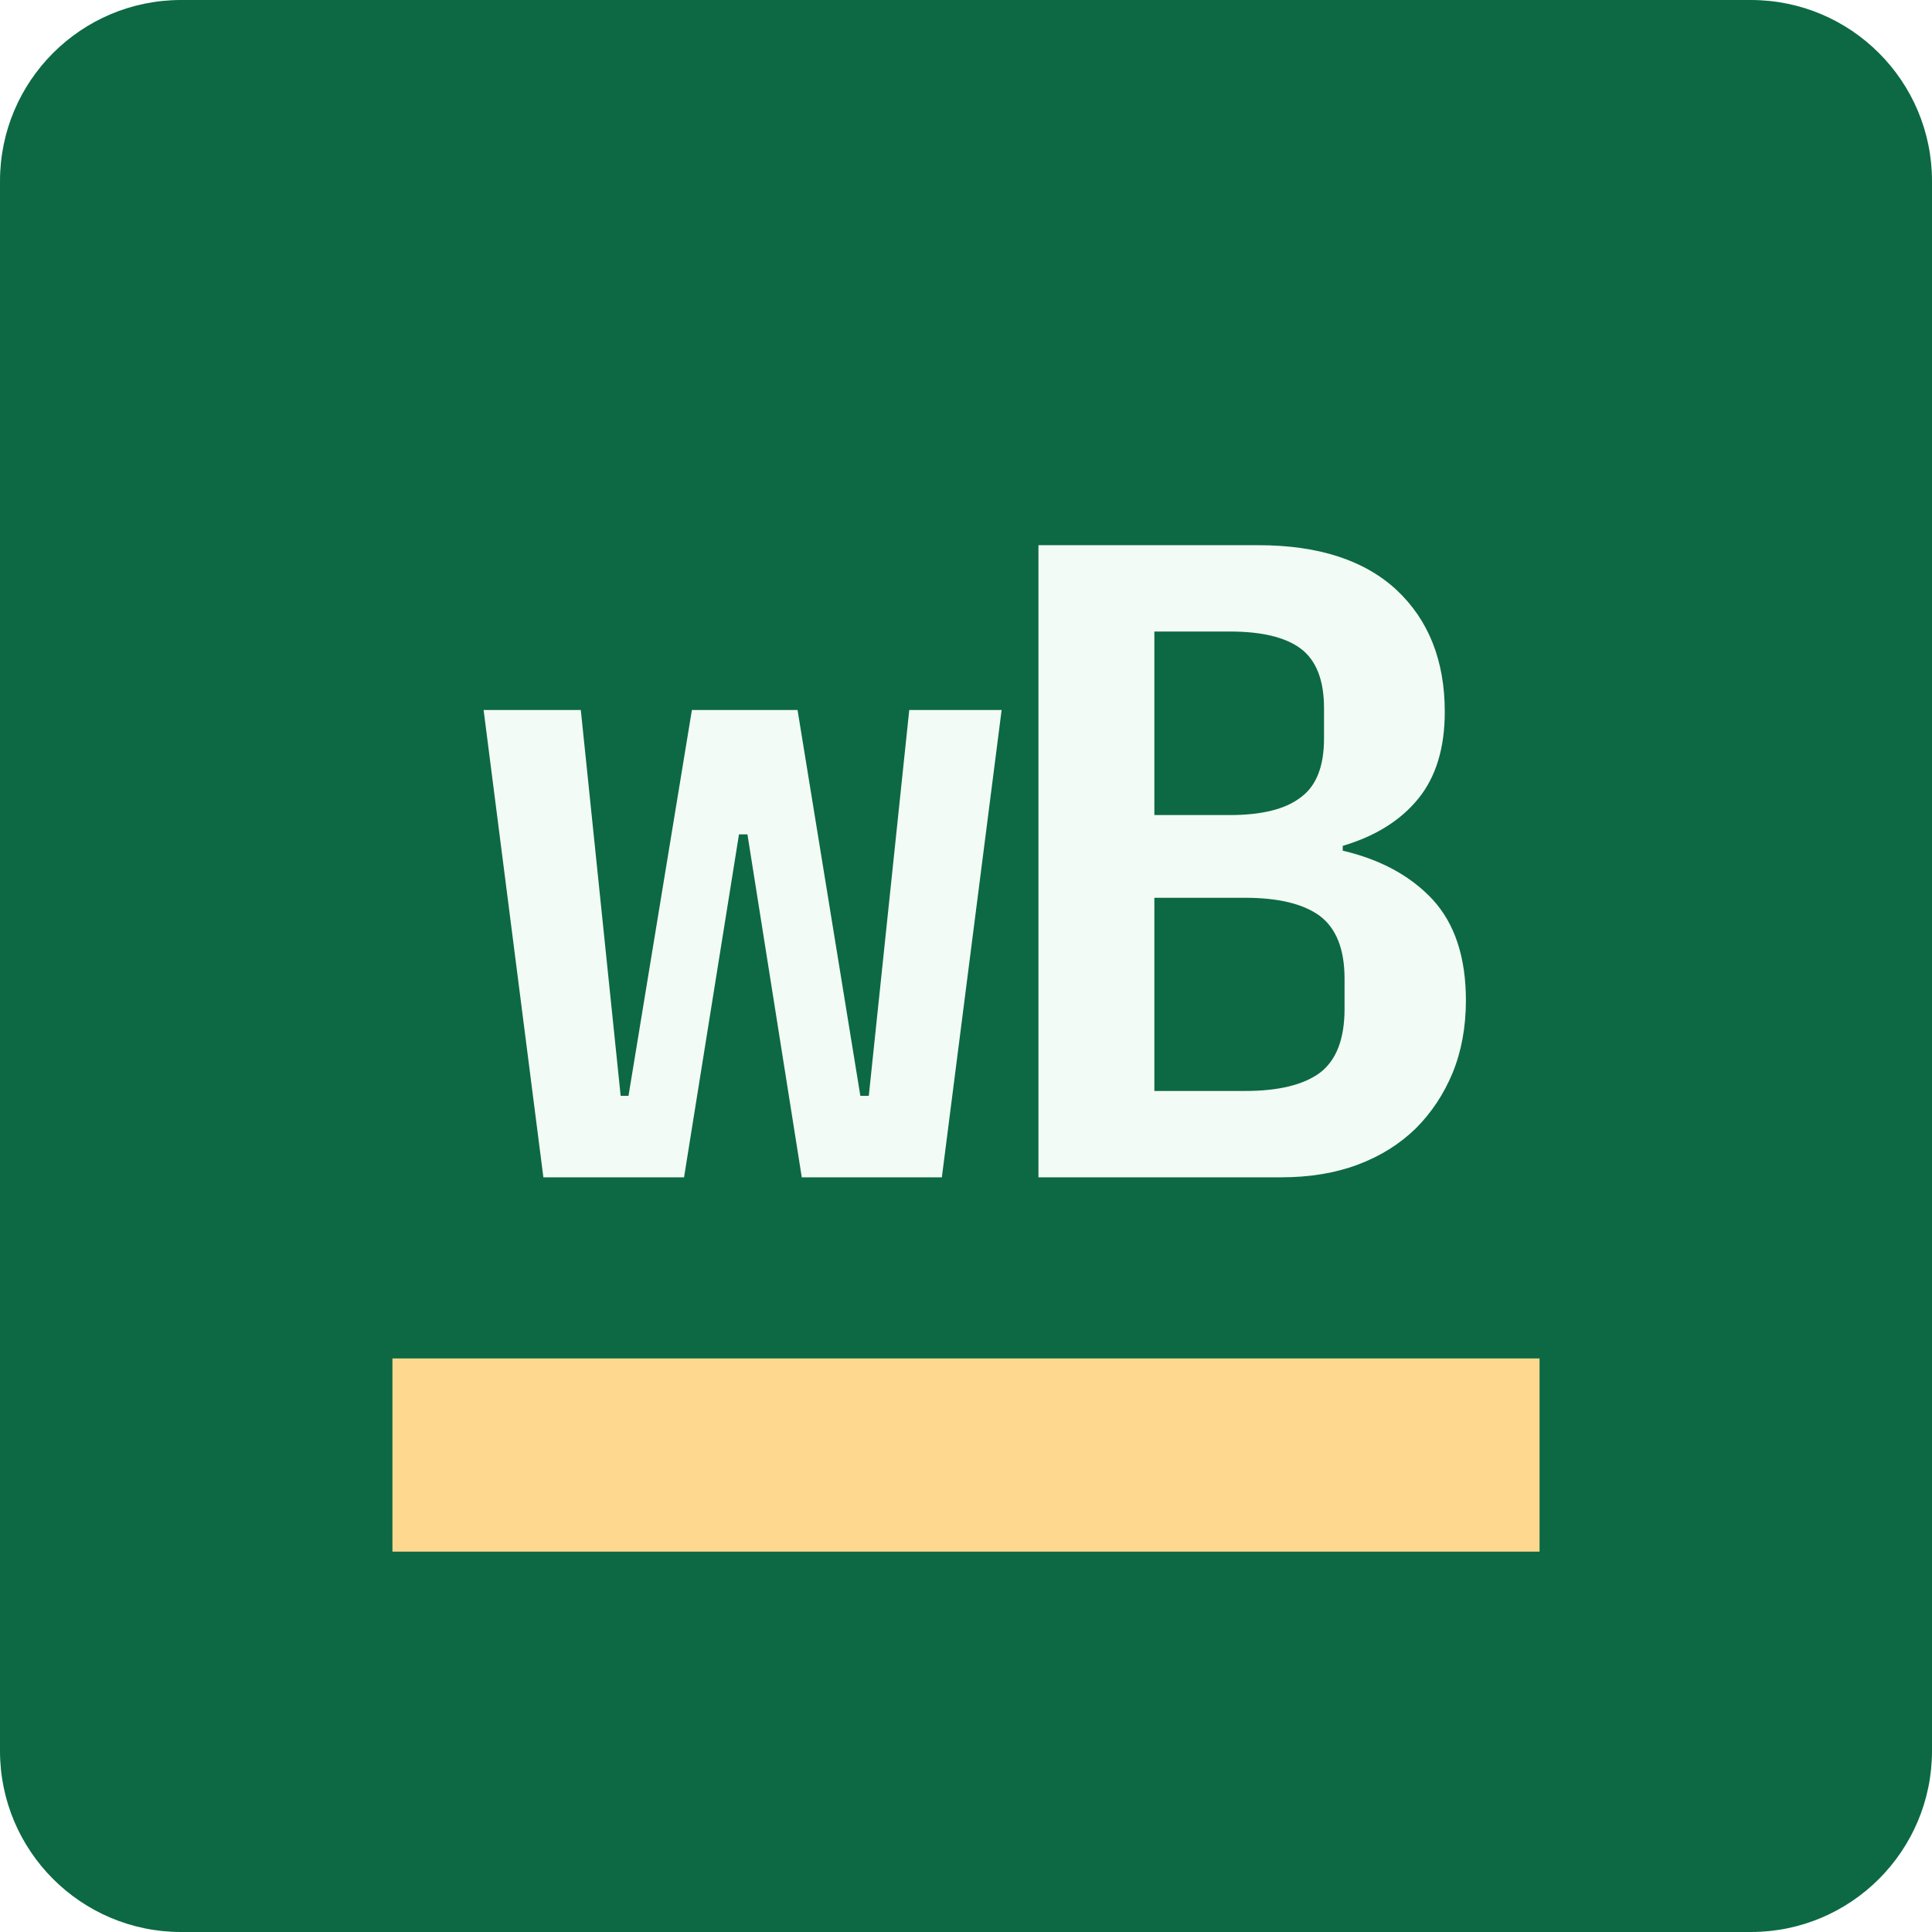
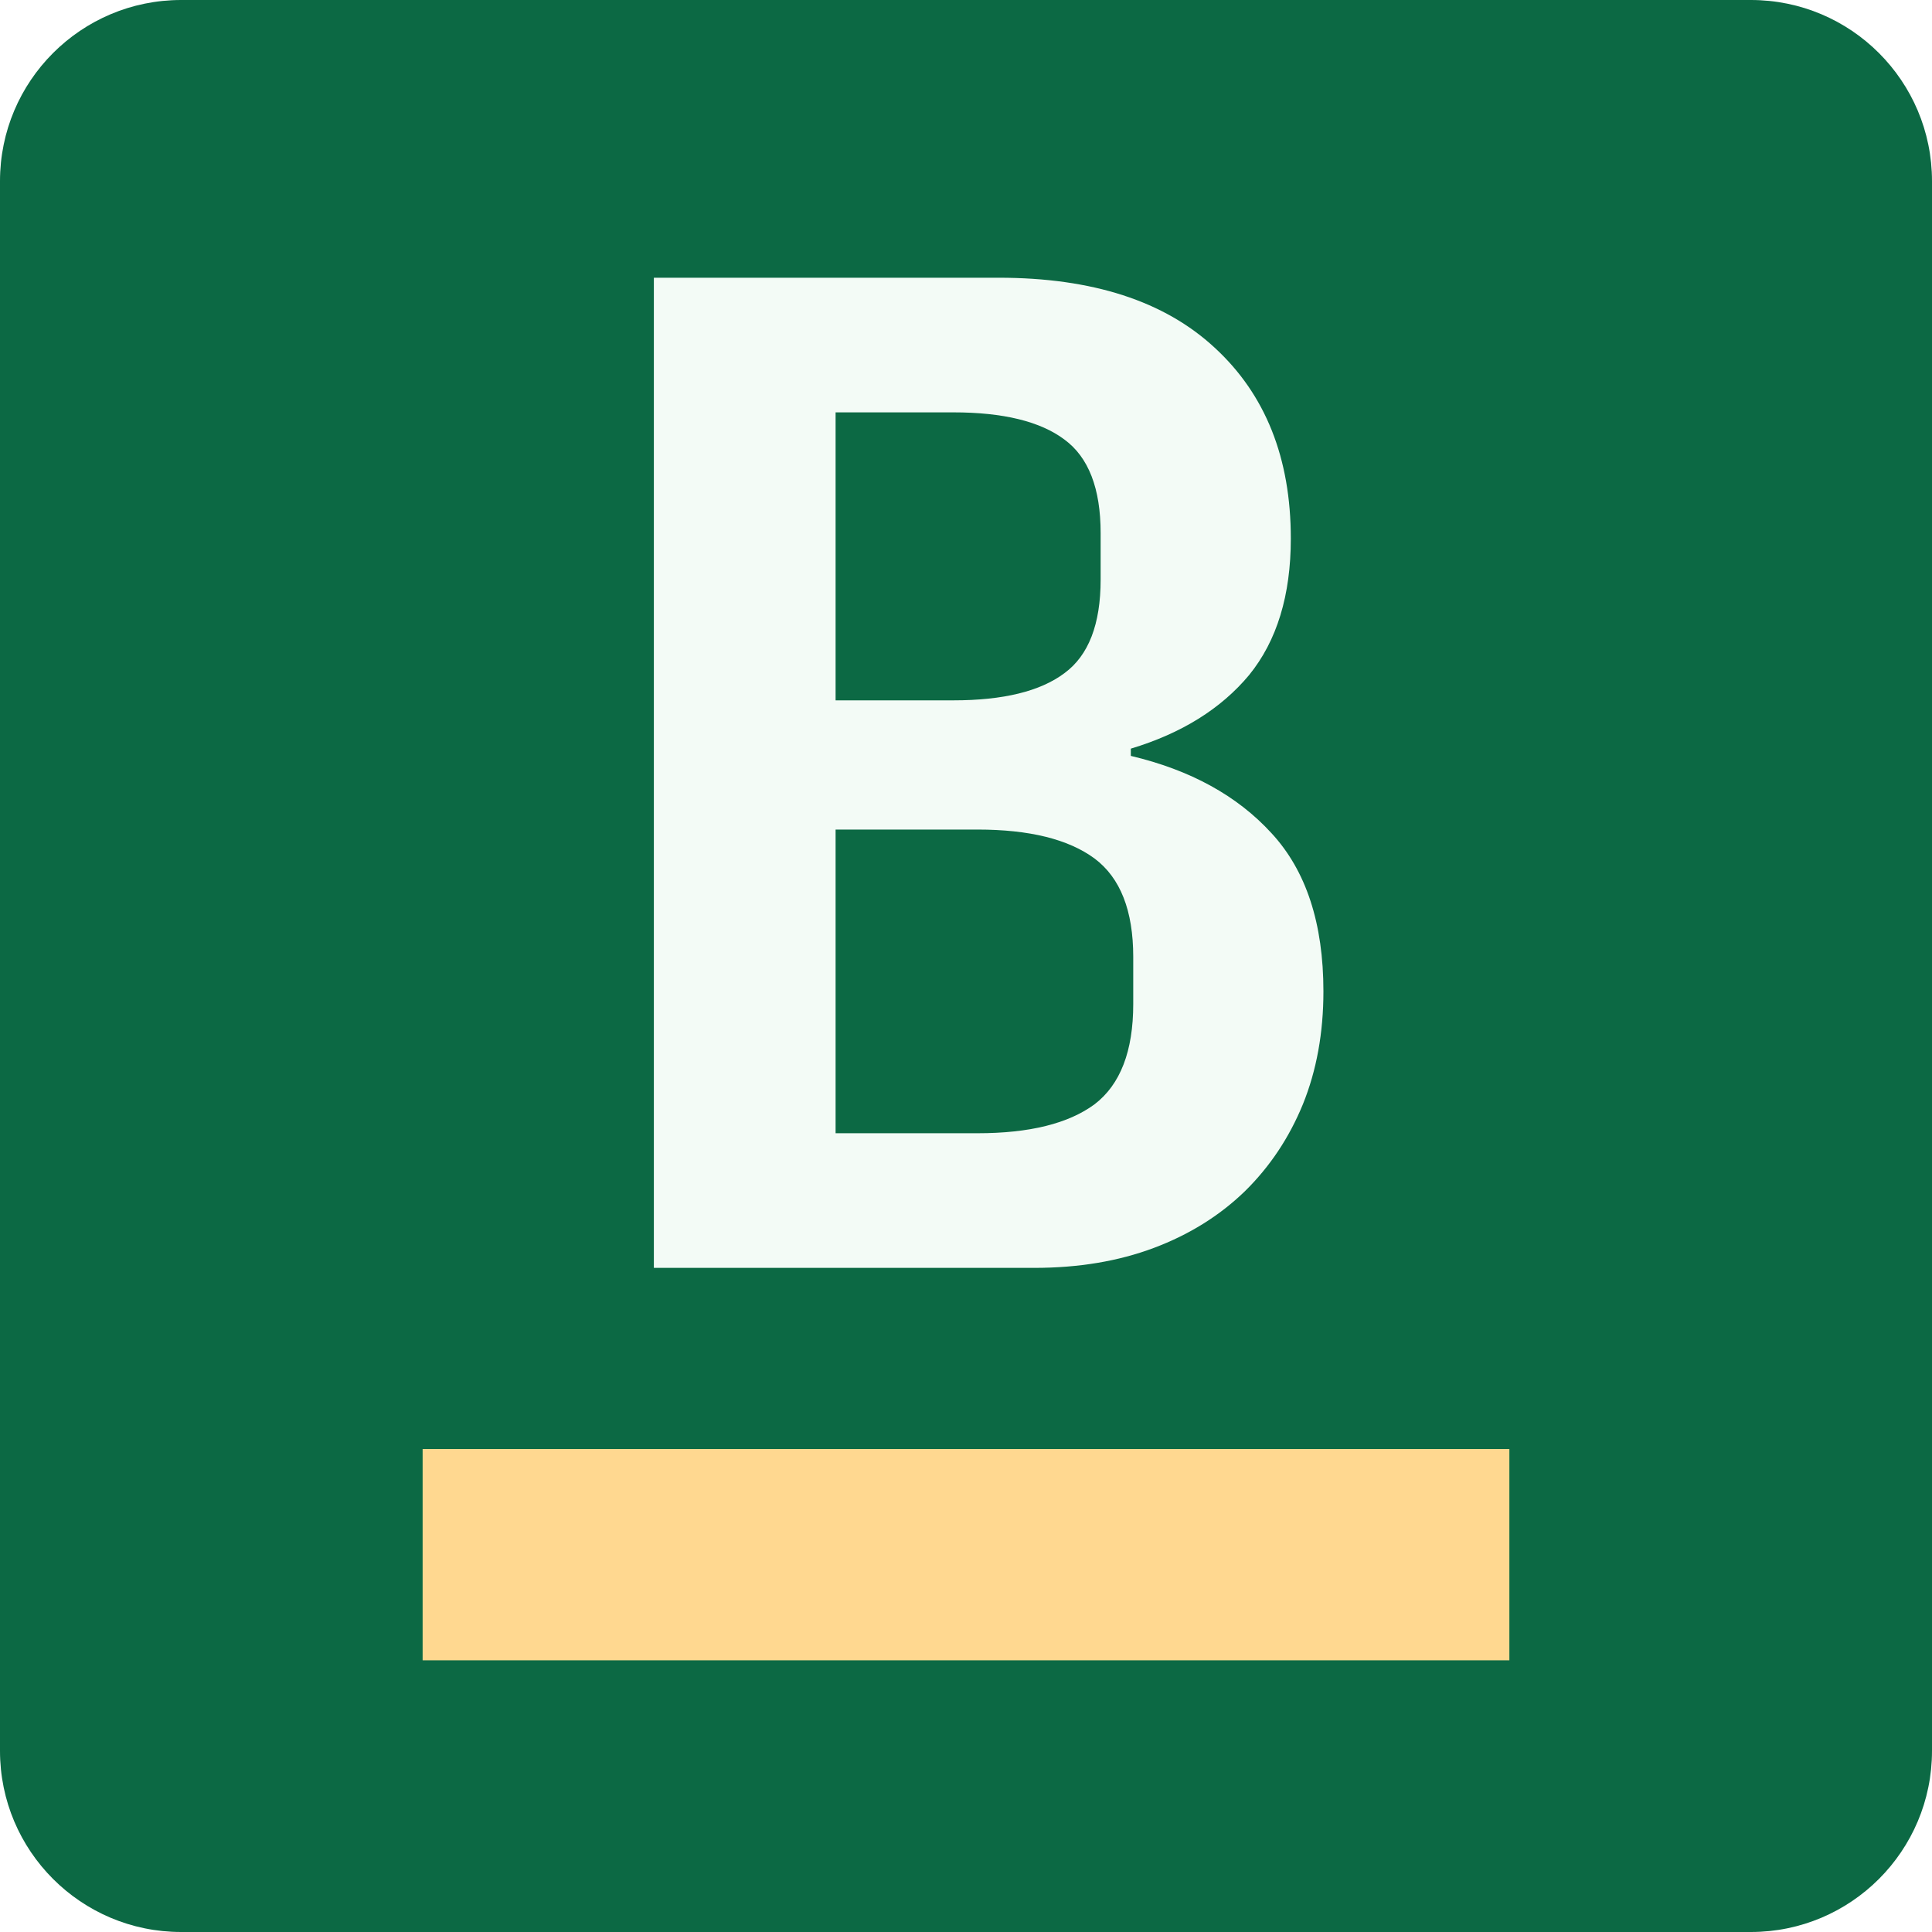
<svg xmlns="http://www.w3.org/2000/svg" viewBox="0 0 32 32" width="32" height="32">
  <rect width="32" height="32" rx="3" fill="#0c6944" />
-   <path fill="#f3fbf6" d="M9 19.50L8.01 11.76L9.62 11.76L10.28 18.15L10.41 18.15L11.46 11.76L13.21 11.76L14.25 18.15L14.39 18.15L15.06 11.76L16.59 11.76L15.60 19.50L13.28 19.50L12.38 13.82L12.24 13.82L11.33 19.50 M17.20 19.50L17.20 9.03L20.84 9.03Q22.33 9.03 23.13 9.77Q23.93 10.52 23.93 11.79Q23.93 12.69 23.49 13.23Q23.05 13.77 22.24 14.01L22.24 14.09Q23.18 14.31 23.73 14.90Q24.28 15.50 24.28 16.57Q24.28 17.23 24.06 17.77Q23.84 18.30 23.45 18.69Q23.05 19.08 22.49 19.29Q21.93 19.50 21.22 19.50L17.20 19.50M19.12 18.07L20.62 18.07Q21.45 18.07 21.86 17.77Q22.27 17.46 22.27 16.71L22.27 16.21Q22.27 15.48 21.86 15.17Q21.45 14.87 20.62 14.87L19.12 14.87L19.12 18.07M19.12 13.50L20.37 13.50Q21.16 13.50 21.54 13.21Q21.93 12.93 21.93 12.23L21.93 11.73Q21.93 11.03 21.54 10.74Q21.16 10.46 20.37 10.46L19.12 10.46" />
-   <rect x="6.5" y="22.5" width="19" height="3.2" fill="#ffd890" />
+   <path fill="#f3fbf6" d="M10.83 21L10.83 4.60L16.54 4.60Q18.87 4.60 20.12 5.76Q21.38 6.92 21.38 8.92Q21.38 10.33 20.69 11.18Q19.99 12.02 18.73 12.40L18.73 12.52Q20.21 12.87 21.06 13.80Q21.92 14.73 21.92 16.42Q21.92 17.45 21.58 18.29Q21.24 19.12 20.62 19.73Q19.99 20.34 19.11 20.67Q18.23 21 17.13 21L10.83 21M13.84 18.77L16.19 18.77Q17.48 18.77 18.13 18.29Q18.77 17.80 18.77 16.63L18.77 15.85Q18.77 14.70 18.13 14.22Q17.48 13.74 16.19 13.74L13.84 13.74L13.84 18.77M13.84 11.60L15.79 11.60Q17.03 11.60 17.63 11.15Q18.23 10.71 18.23 9.60L18.23 8.83Q18.23 7.72 17.63 7.28Q17.03 6.83 15.79 6.83L13.84 6.83" />
+   <rect x="7" y="24" width="18" height="3.5" fill="#ffd890" />
</svg>
